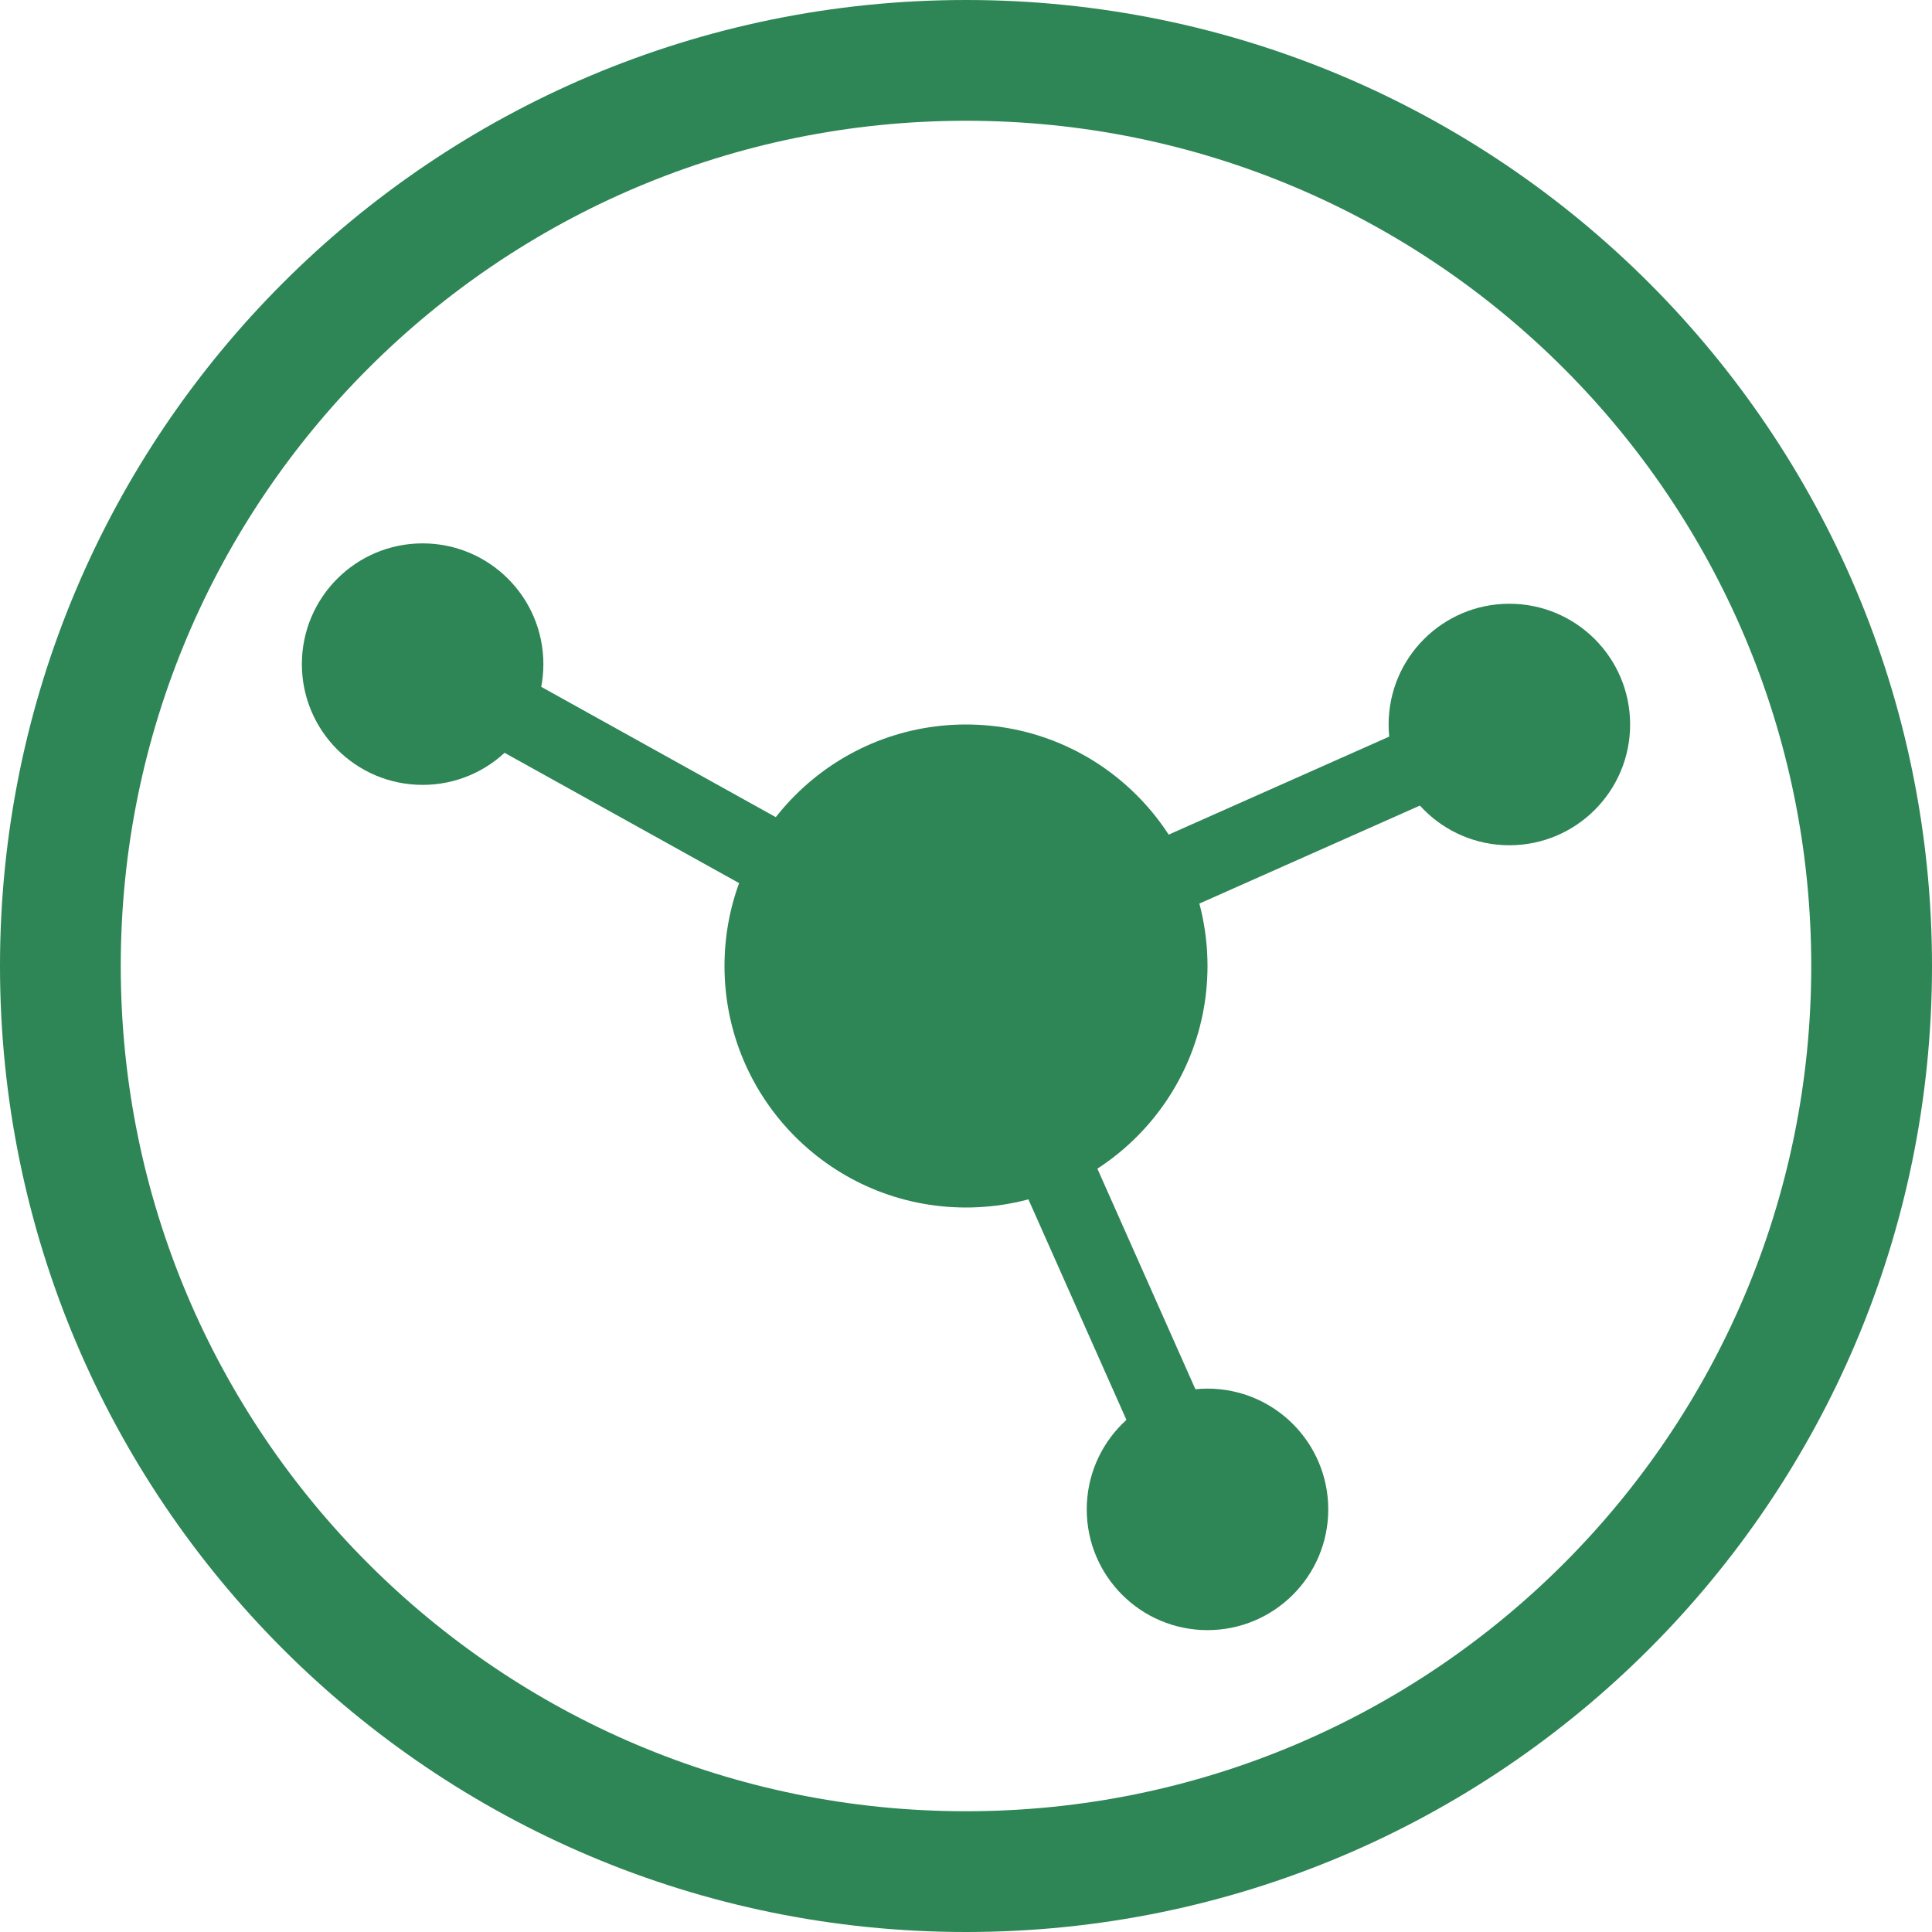
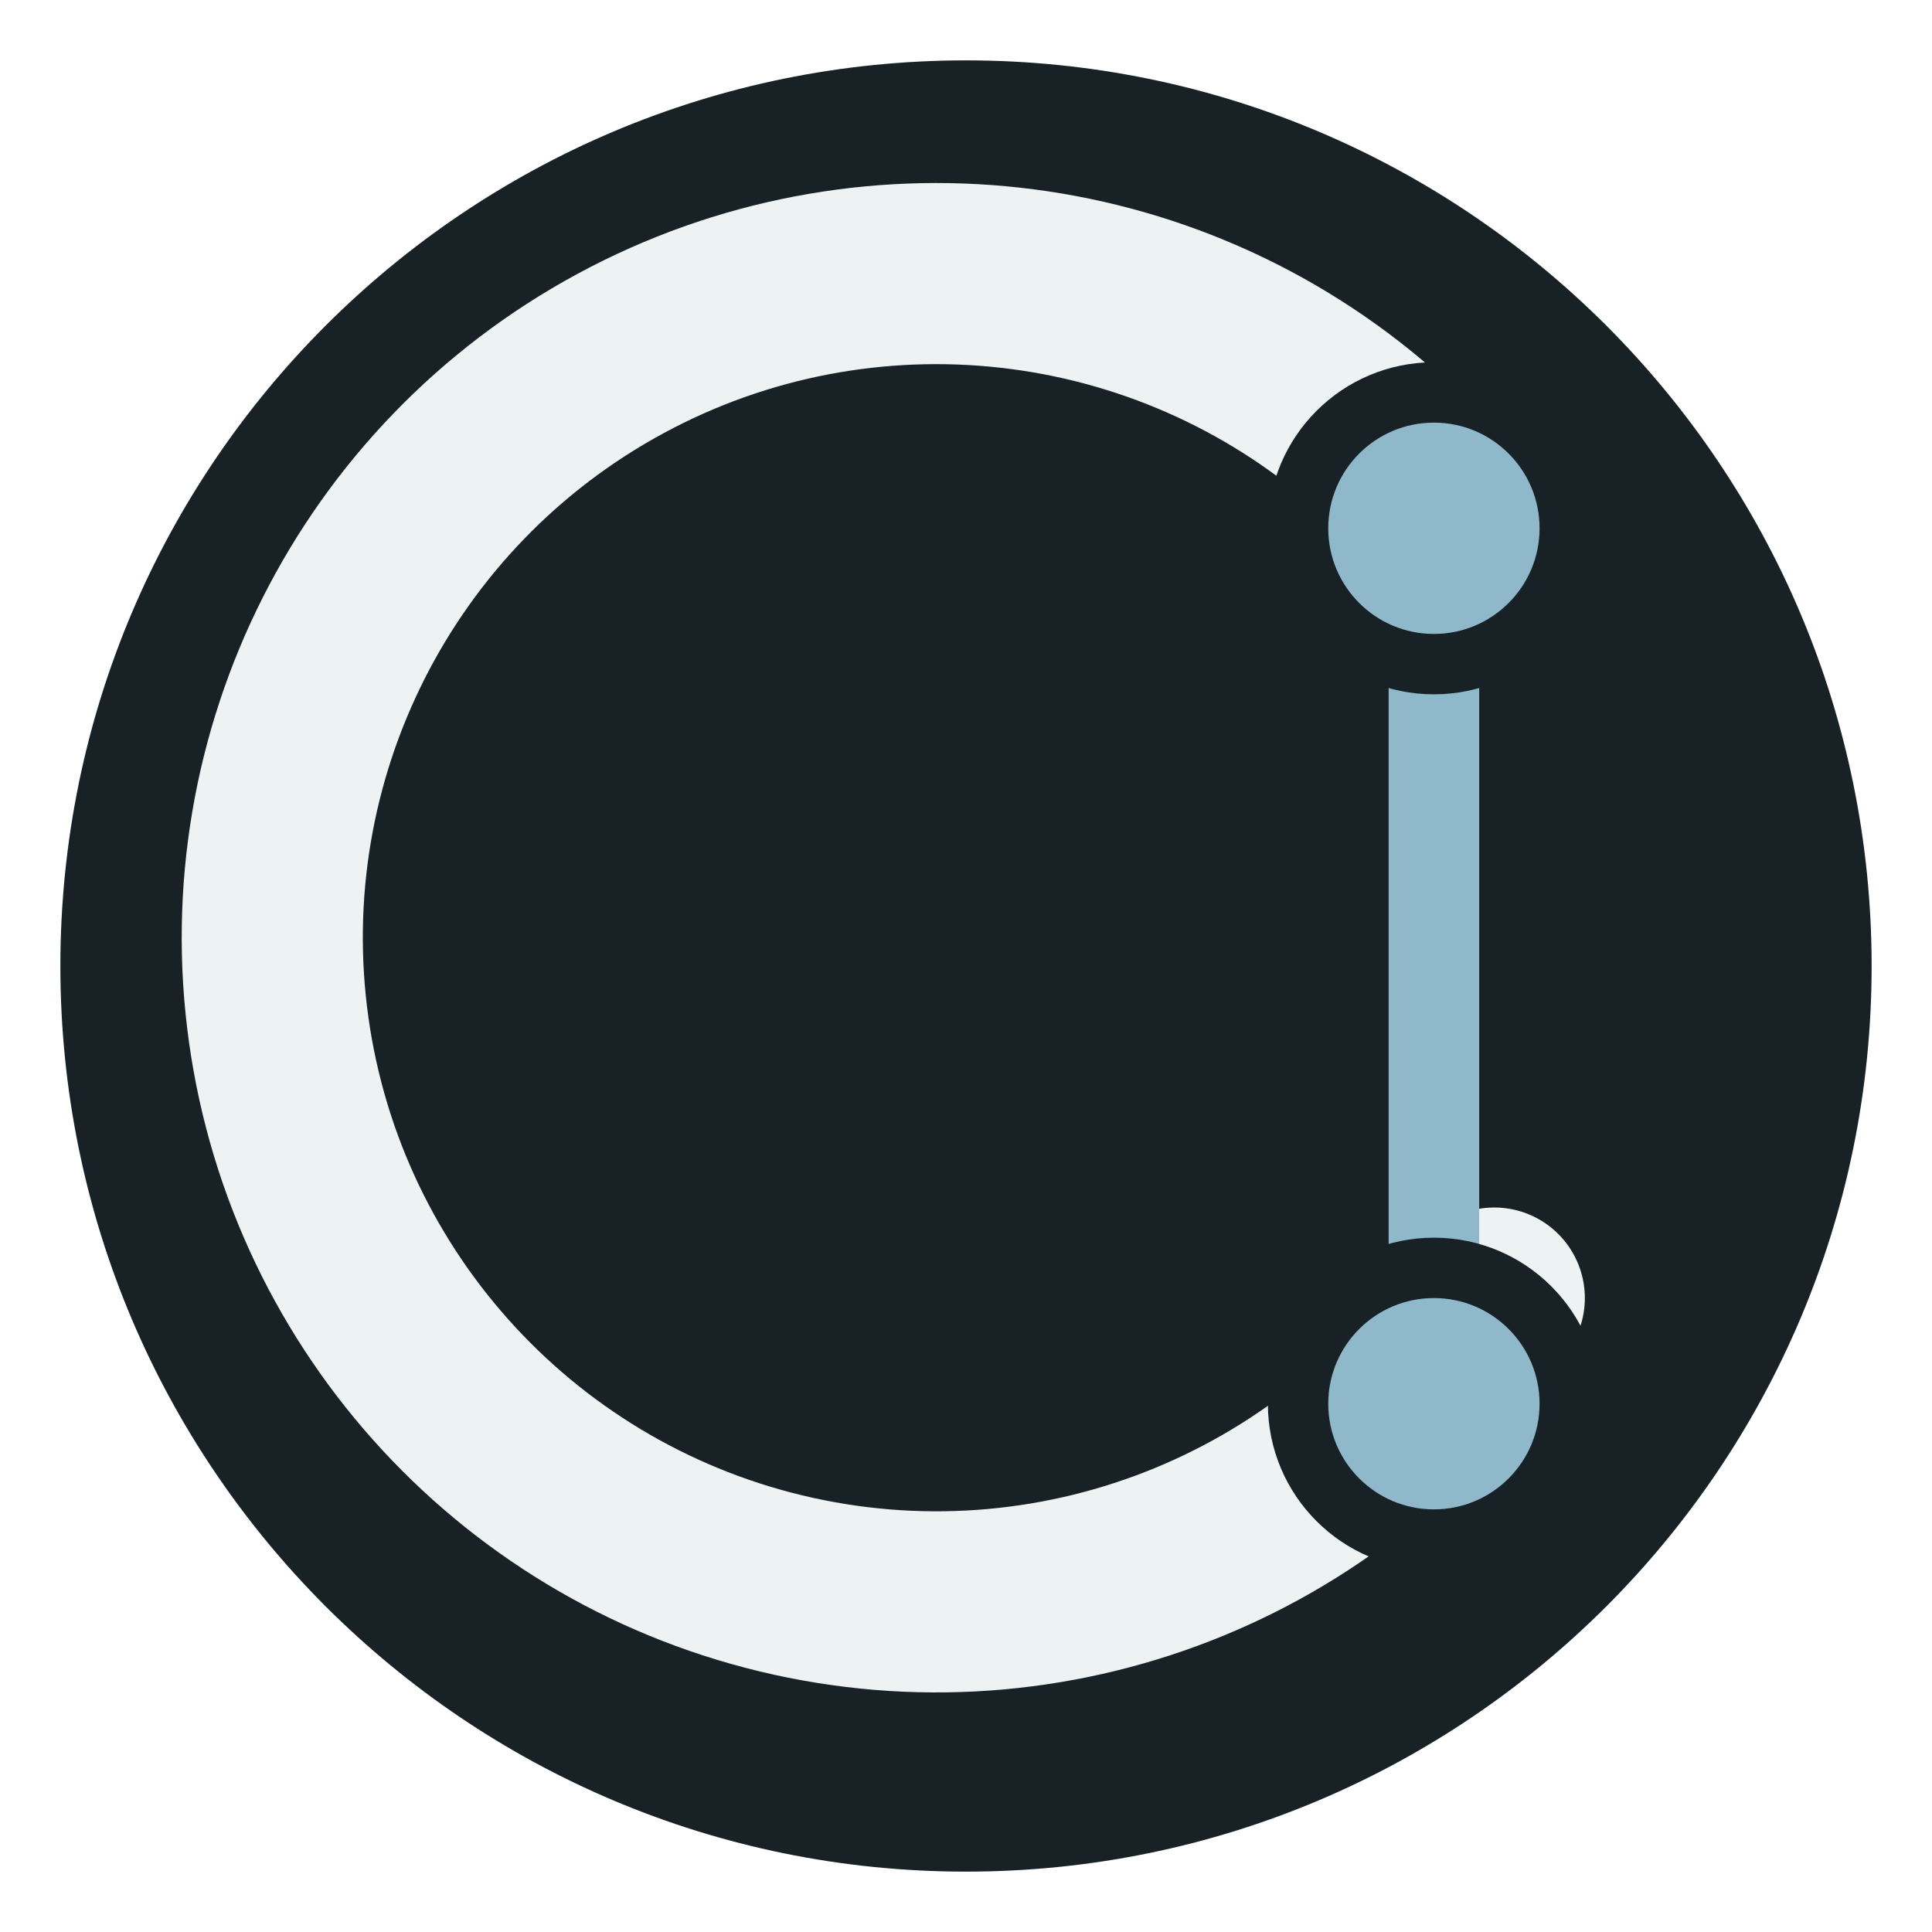
- <svg xmlns="http://www.w3.org/2000/svg" viewBox="0 0 64 64">
-   <circle cx="32" cy="32" r="30" fill="none" stroke="#2e8555" stroke-width="4" />
-   <circle cx="32" cy="32" r="8" fill="#2e8555" />
-   <circle cx="14" cy="22" r="4" fill="#2e8555" />
-   <circle cx="50" cy="24" r="4" fill="#2e8555" />
-   <circle cx="40" cy="50" r="4" fill="#2e8555" />
-   <path d="M32 32L14 22M32 32L50 24M32 32L40 50" stroke="#2e8555" stroke-width="2.5" />
+ <svg xmlns="http://www.w3.org/2000/svg" viewBox="0 0 64 64" role="img" aria-labelledby="title desc">
+   <circle cx="32" cy="32" r="30" fill="#172126" />
+   <path d="M45.5 14.5A22 22 0 1 0 49.5 43" fill="none" stroke="#edf2f3" stroke-width="6" stroke-linecap="round" />
+   <path d="M47.5 17.5v29" fill="none" stroke="#8fb9ca" stroke-width="3" stroke-linecap="round" />
+   <circle cx="47.5" cy="17.5" r="4.5" fill="#8fb9ca" stroke="#172126" stroke-width="2" />
+   <circle cx="47.5" cy="46.5" r="4.5" fill="#8fb9ca" stroke="#172126" stroke-width="2" />
</svg>
